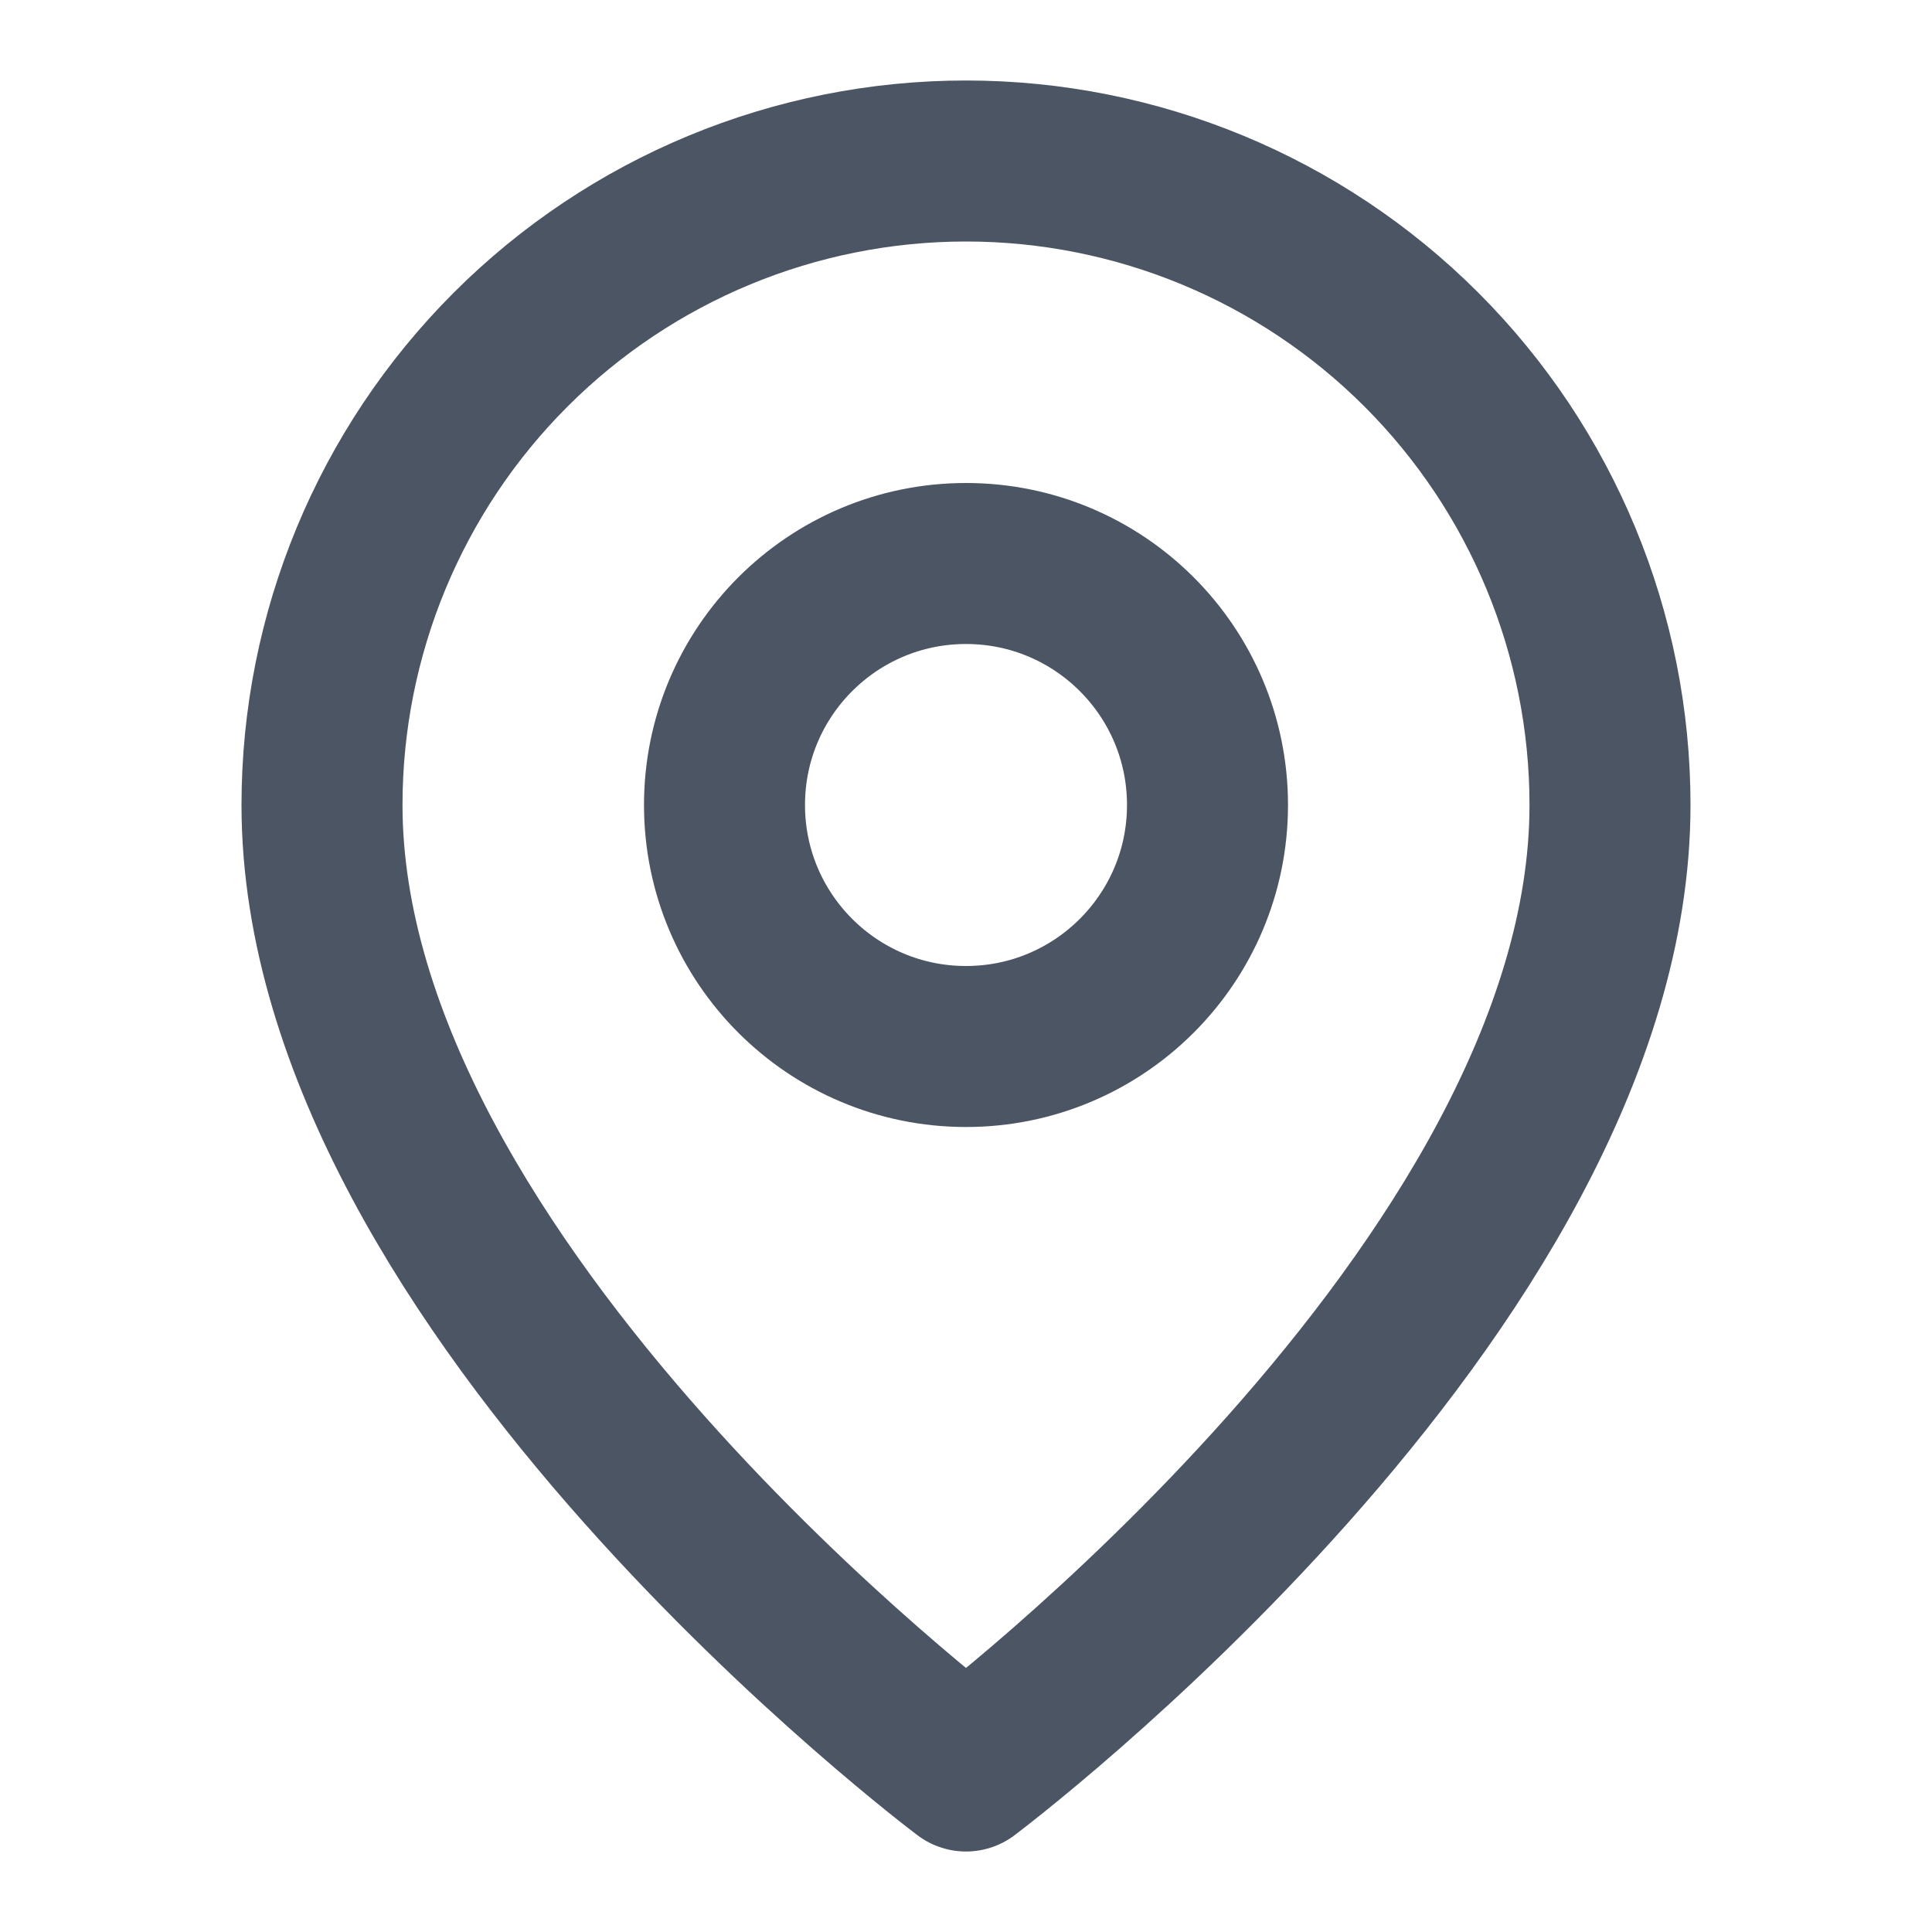
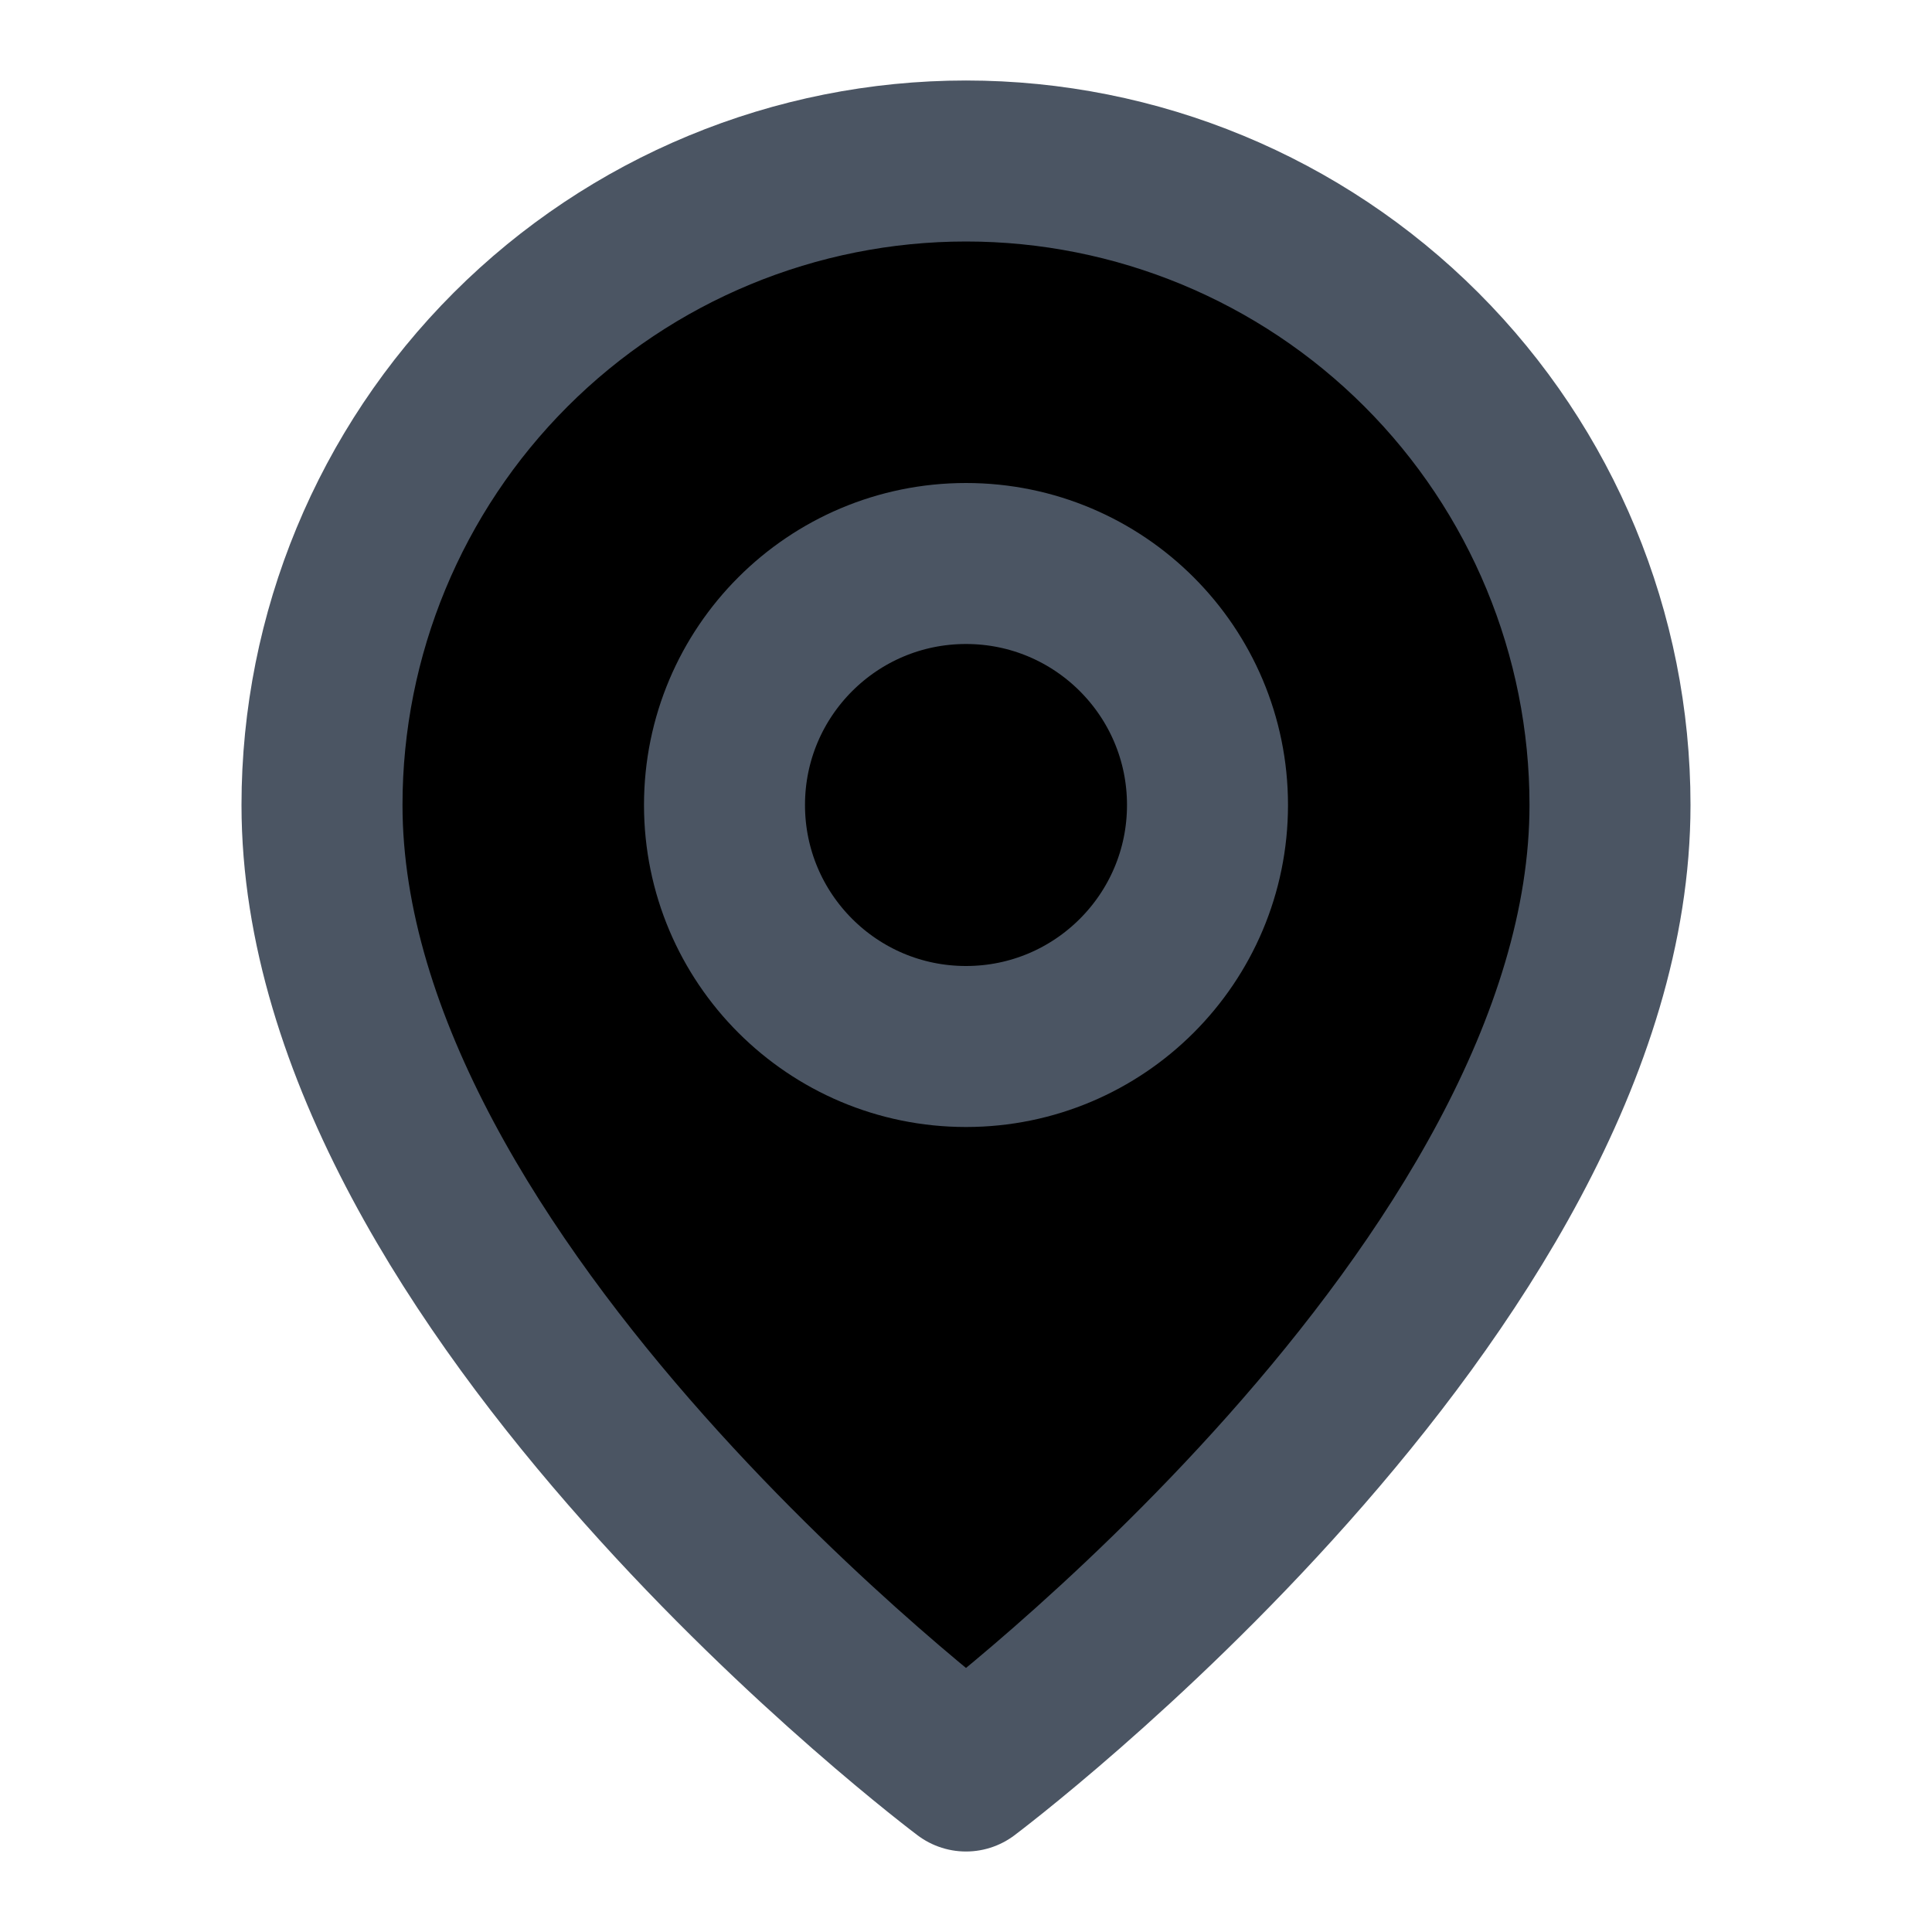
- <svg xmlns="http://www.w3.org/2000/svg" width="24" height="24" viewBox="0 0 24 24" fill="none">
+ <svg xmlns="http://www.w3.org/2000/svg" width="24" height="24" viewBox="0 0 24 24" fill="currentColor">
  <path d="M20 10C20 16 12 22 12 22C12 22 4 16 4 10C4 7.878 4.843 5.843 6.343 4.343C7.843 2.843 9.878 2 12 2C14.122 2 16.157 2.843 17.657 4.343C19.157 5.843 20 7.878 20 10Z" stroke="#4B5563" stroke-width="2" stroke-linecap="round" stroke-linejoin="round" />
  <path d="M12 13C13.657 13 15 11.657 15 10C15 8.343 13.657 7 12 7C10.343 7 9 8.343 9 10C9 11.657 10.343 13 12 13Z" stroke="#4B5563" stroke-width="2" stroke-linecap="round" stroke-linejoin="round" />
</svg>
